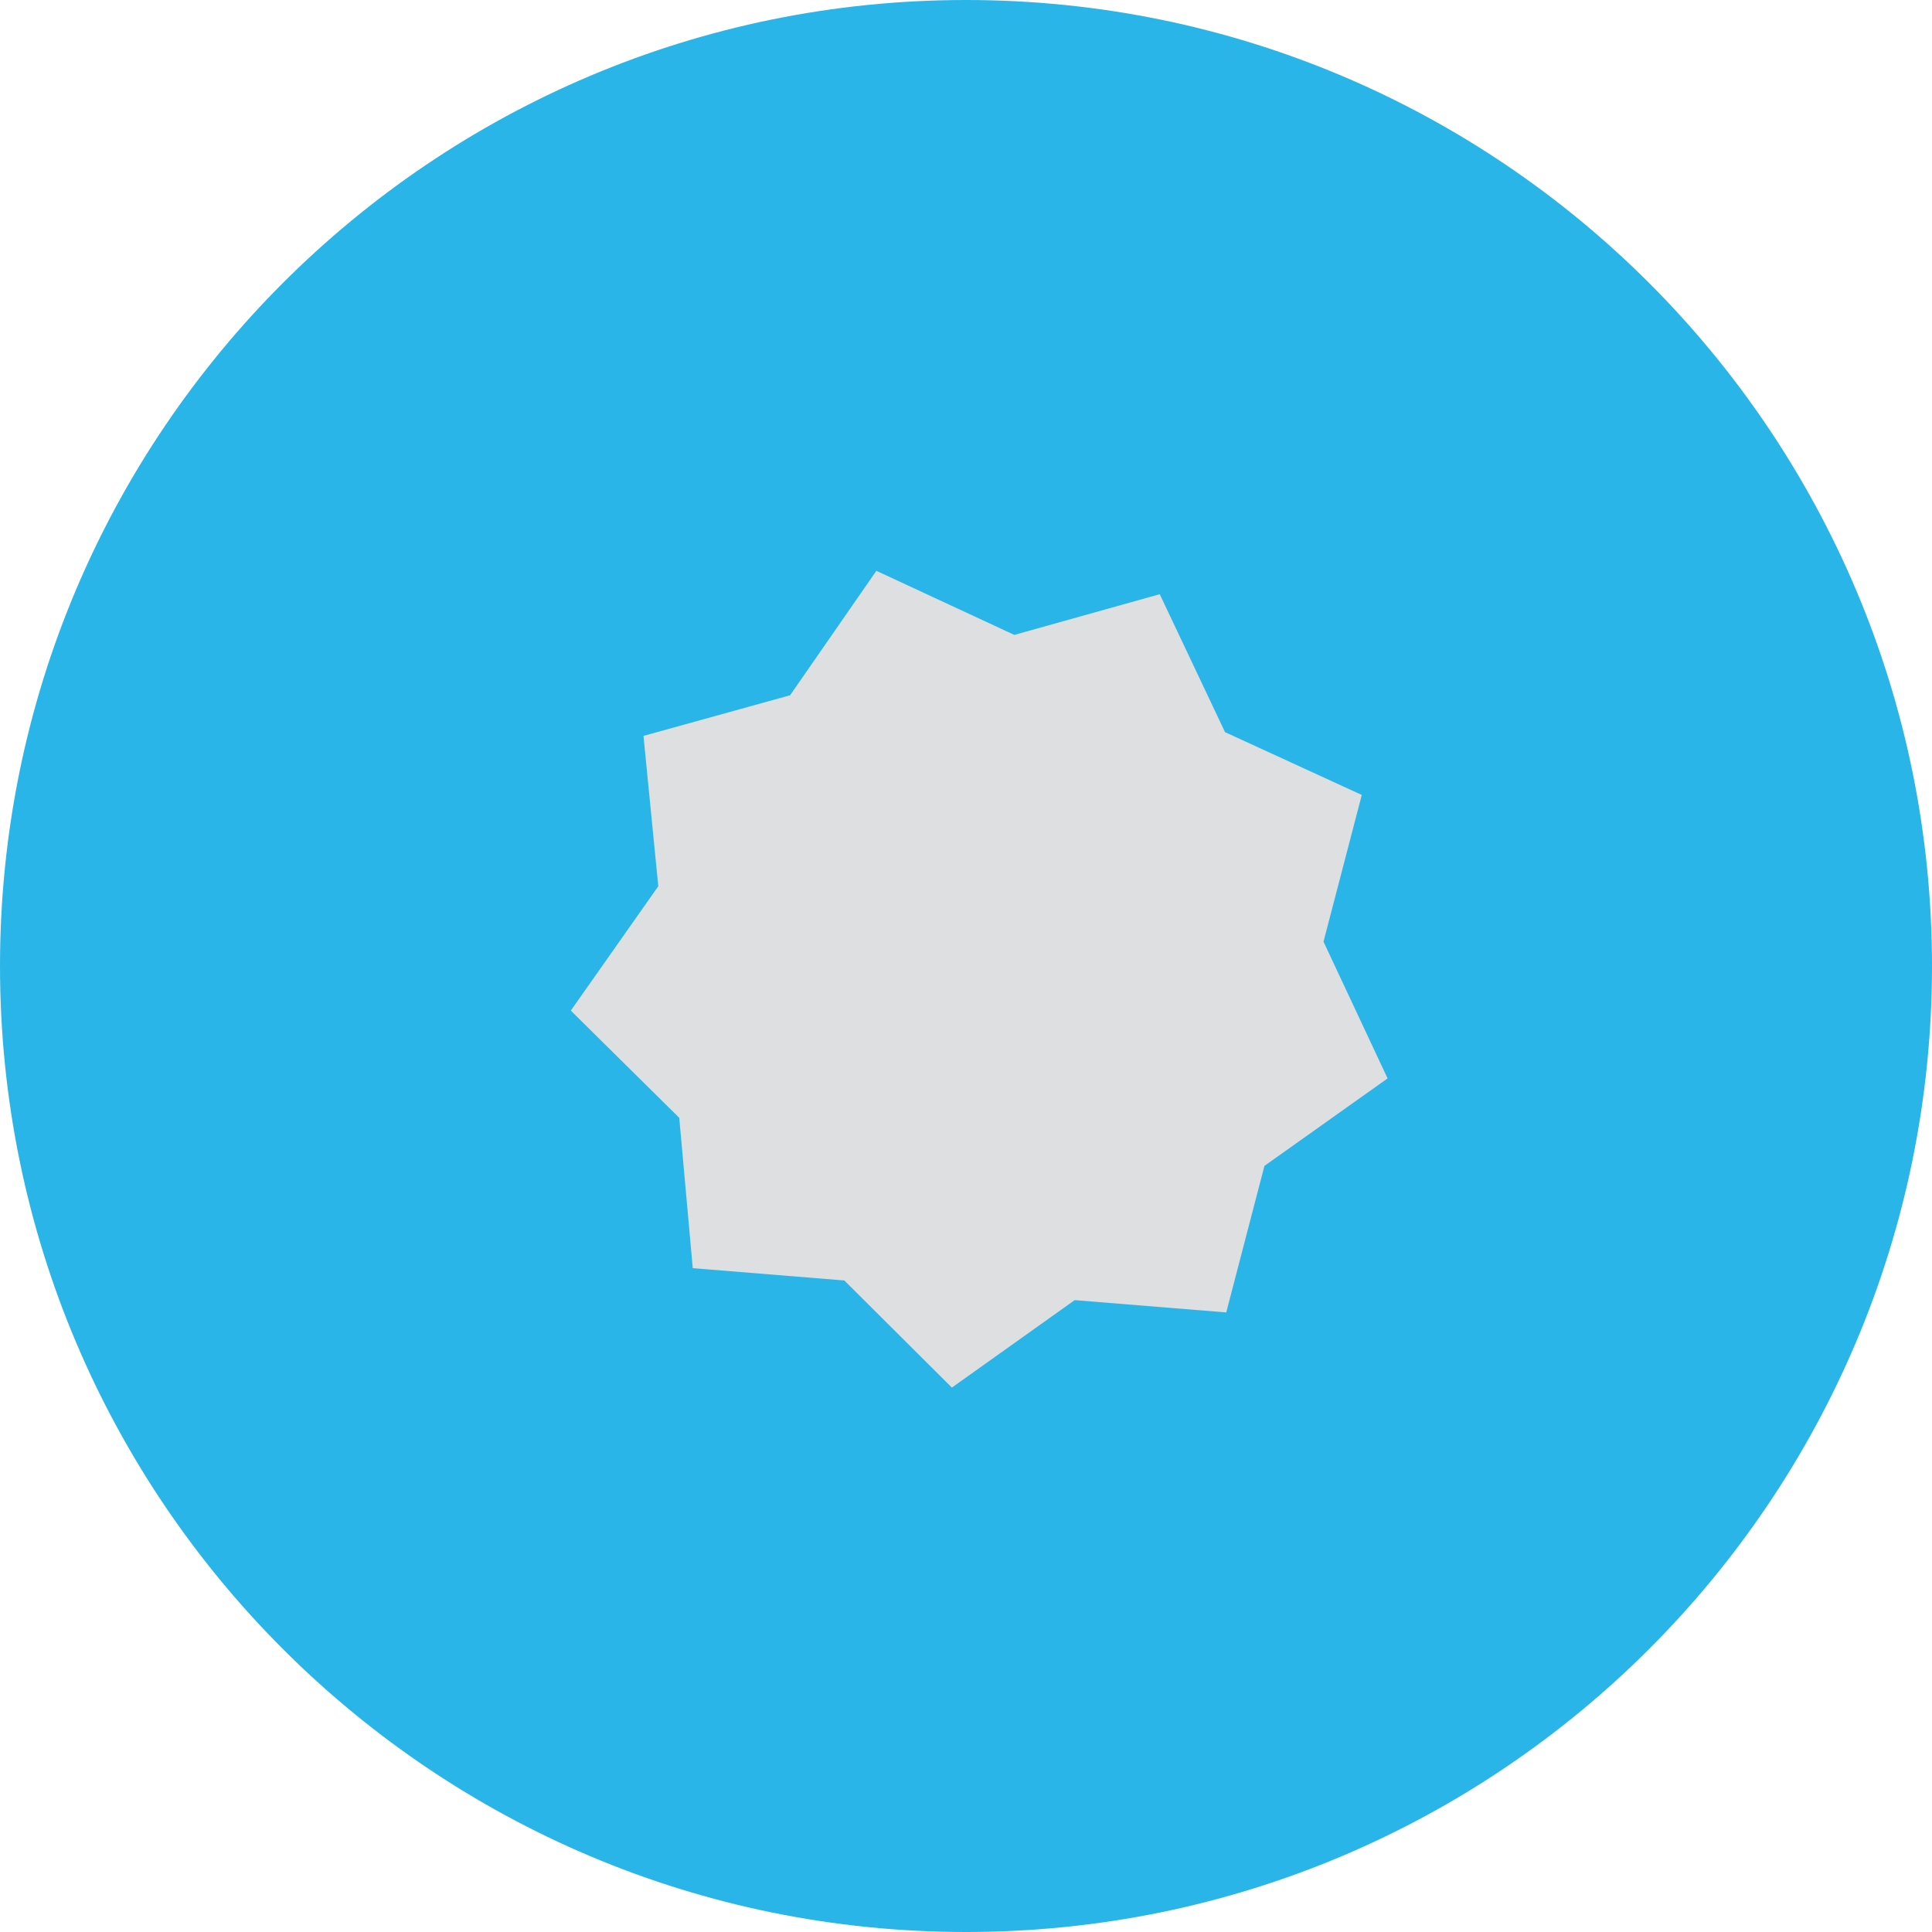
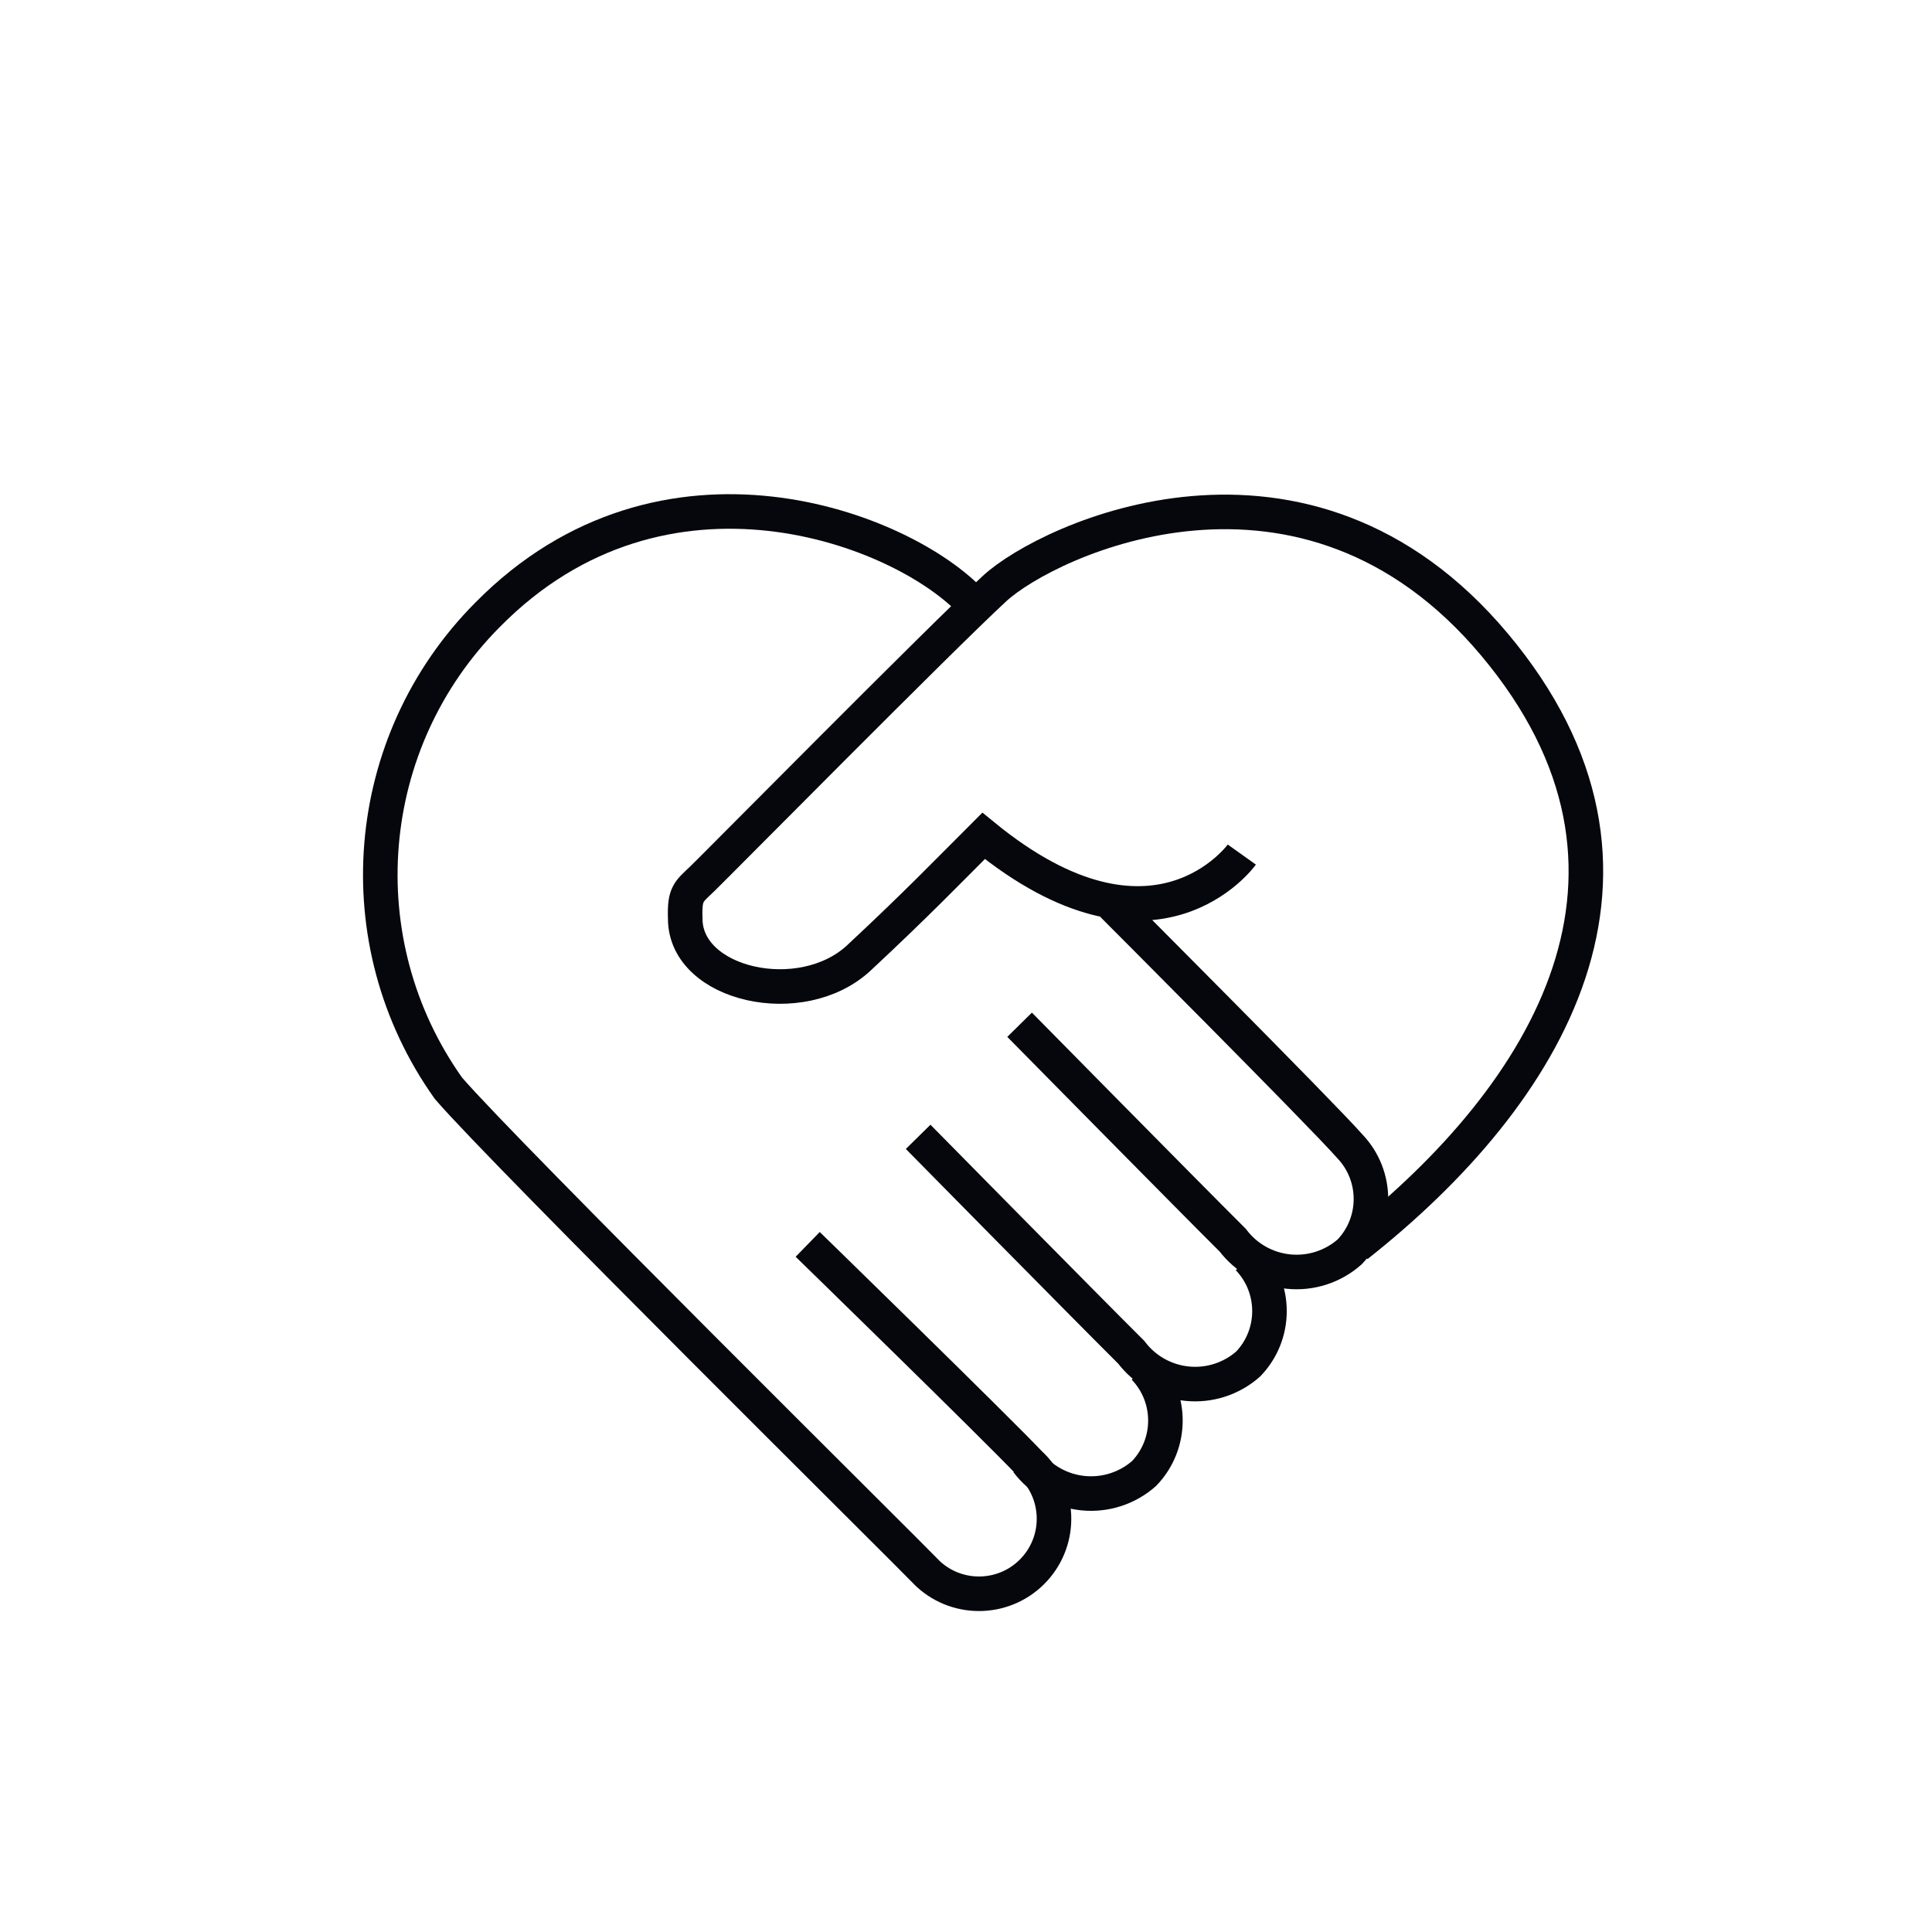
- <svg xmlns="http://www.w3.org/2000/svg" width="22.308" height="22.308" viewBox="0 0 22.308 22.308">
-   <g id="icon-personal-thanks-3" transform="translate(-1215 -1283)">
-     <g id="Group_18483" data-name="Group 18483">
-       <circle id="Ellipse_1604" data-name="Ellipse 1604" cx="11.154" cy="11.154" r="11.154" transform="translate(1215 1283)" fill="#2ab5e8" />
-       <path id="Path_8929" data-name="Path 8929" d="M1.439,2.506l1.693-.469L4.128.6l1.593.74L7.4.87l.754,1.593,1.579.725L9.291,4.882l.74,1.579L8.609,7.471,8.168,9.163l-1.75-.142L5,10.031,3.758,8.794l-1.75-.142L1.852,6.916.6,5.678,1.61,4.242Z" transform="translate(1220.991 1288.991)" fill="#dedfe0" />
+ <svg xmlns="http://www.w3.org/2000/svg" width="55.91" height="55.91" viewBox="0 0 55.91 55.91">
+   <g id="icon-personal-thanks-3" transform="translate(-5531 -2811)">
+     <circle id="Ellipse_1609" data-name="Ellipse 1609" cx="27.955" cy="27.955" r="27.955" transform="translate(5531 2811)" fill="rgba(222,223,224,0)" />
+     <g id="Group_18495" data-name="Group 18495" transform="translate(5542 2825.798)">
+       <g id="Group_2" data-name="Group 2" transform="translate(0 0)">
+         <g id="Group_112" data-name="Group 112" transform="translate(0 0)">
+           <path id="Path_129" data-name="Path 129" d="M1192.671,358.318s5.423,5.283,6.424,6.34a2.17,2.17,0,0,1-2.934,3.2c-.6-.628-12.247-12.154-13.886-14.057a10.667,10.667,0,0,1,1.135-13.706c5.1-5.17,12.018-2.509,14.033-.333" transform="translate(-1180.297 -337.105)" fill="none" stroke="#06070c" stroke-width="1" />
+           <path id="Path_130" data-name="Path 130" d="M1310.672,347.2s-2.51,3.518-7.473-.541c-1.064,1.064-1.945,1.981-3.607,3.53s-5.026.79-5.027-1.131c-.027-.742.1-.776.509-1.172s6.905-6.967,8.445-8.386,8.978-4.927,14.468,1.626,1.57,13-3.988,17.388" transform="translate(-1285.735 -337.268)" fill="none" stroke="#06070c" stroke-width="1" />
+           <path id="Path_131" data-name="Path 131" d="M1422.561,484.48s6.017,6.025,6.863,6.986a2.211,2.211,0,0,1,0,3.059,2.317,2.317,0,0,1-3.386-.338c-1.375-1.369-6.167-6.234-6.167-6.234" transform="translate(-1401.365 -473.096)" fill="none" stroke="#06070c" stroke-width="1" />
+           <path id="Path_132" data-name="Path 132" d="M1429.424,532.947a2.211,2.211,0,0,1,0,3.059,2.317,2.317,0,0,1-3.386-.338c-1.375-1.369-6.167-6.234-6.167-6.234" transform="translate(-1404.301 -511.333)" fill="none" stroke="#06070c" stroke-width="1" />
+           <path id="Path_133" data-name="Path 133" d="M1503.088,574.914a2.211,2.211,0,0,1,0,3.06,2.317,2.317,0,0,1-3.386-.338" transform="translate(-1480.977 -550.133)" fill="none" stroke="#06070c" stroke-width="1" />
+         </g>
+       </g>
    </g>
  </g>
</svg>
